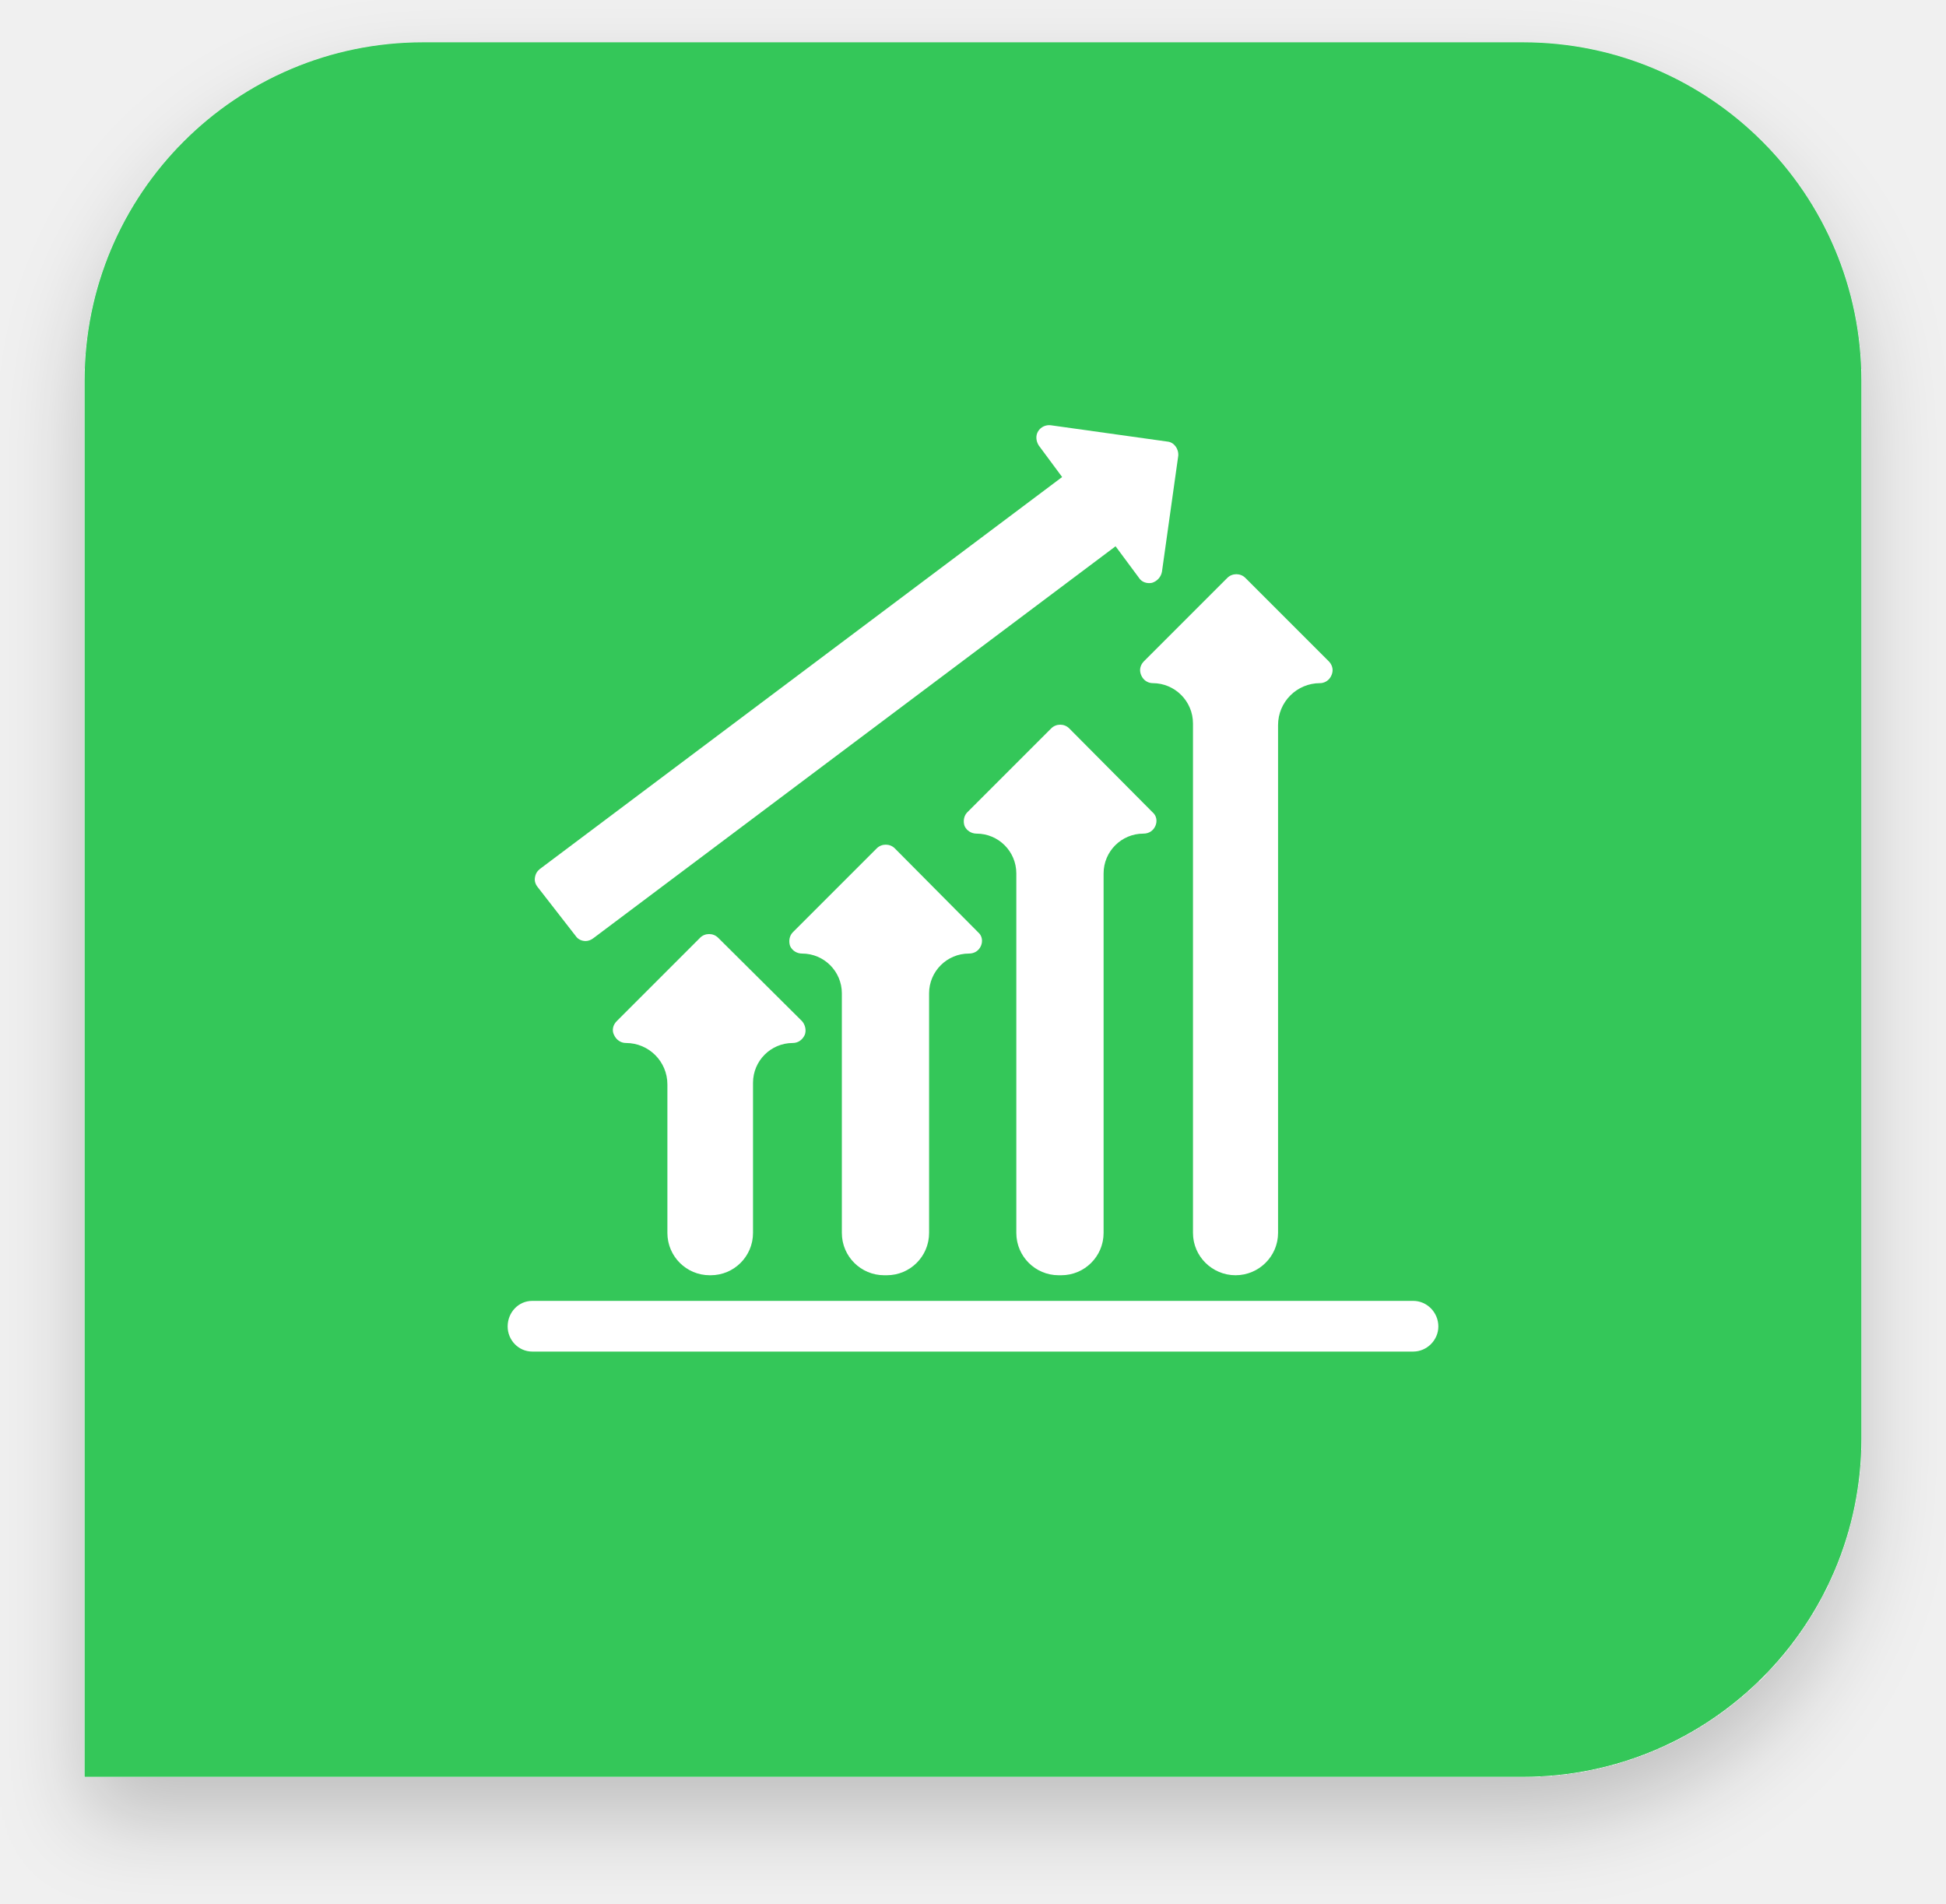
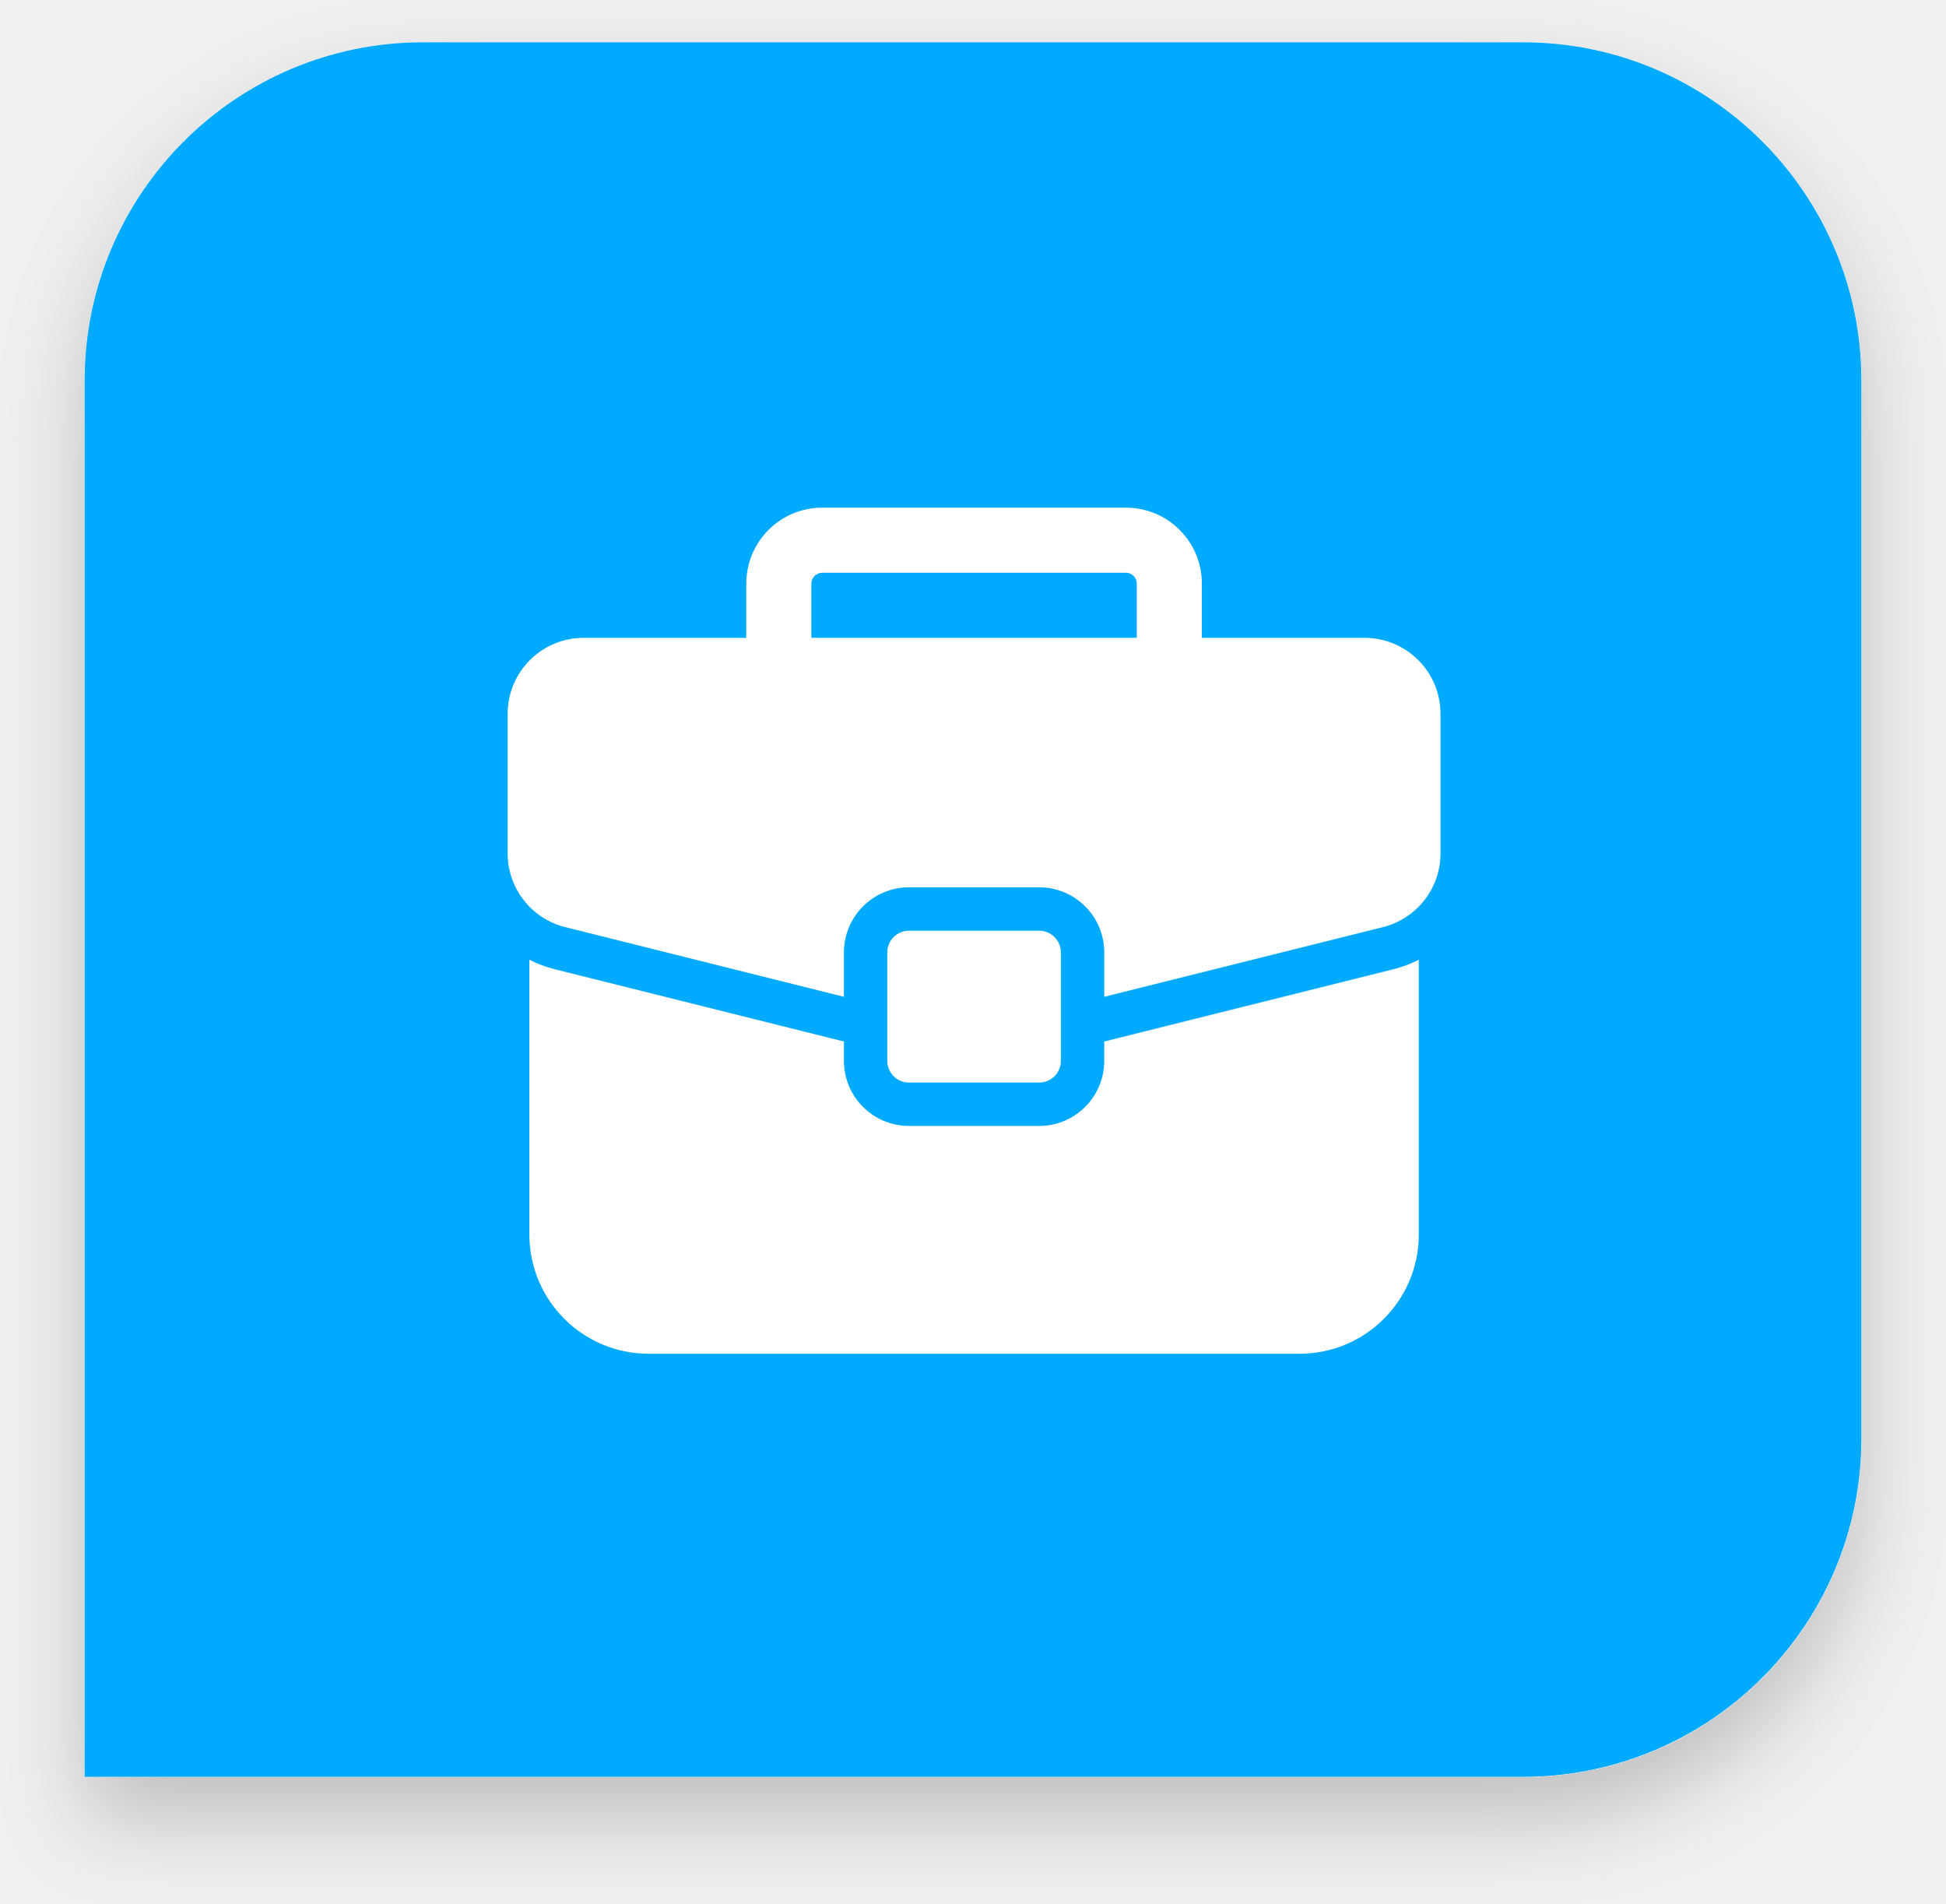
<svg xmlns="http://www.w3.org/2000/svg" width="46" height="45" viewBox="0 0 46 45" fill="none">
-   <g filter="url(#filter0_d_560_604)">
-     <g clip-path="url(#clip0_560_604)">
-       <path d="M2 9C2 4.582 5.582 1 10 1H36C40.418 1 44 4.582 44 9V34C44 38.418 40.418 42 36 42H2V9Z" fill="#34C759" />
-       <g clip-path="url(#clip1_560_604)">
-         <path fill-rule="evenodd" clip-rule="evenodd" d="M12 31.355C12 31.02 12.258 30.75 12.58 30.75H33.407C33.729 30.75 34 31.02 34 31.355C34 31.678 33.729 31.948 33.407 31.948H12.58C12.258 31.948 12 31.678 12 31.355Z" fill="white" />
-         <path fill-rule="evenodd" clip-rule="evenodd" d="M16.776 30.144C16.224 30.144 15.776 29.696 15.776 29.144V25.633C15.776 25.092 15.338 24.654 14.797 24.654C14.668 24.654 14.565 24.576 14.513 24.46C14.461 24.357 14.487 24.228 14.578 24.138L16.549 22.166C16.665 22.05 16.859 22.05 16.975 22.166L18.959 24.138C19.037 24.228 19.063 24.357 19.024 24.46C18.972 24.576 18.869 24.654 18.74 24.654C18.221 24.654 17.8 25.075 17.8 25.595V29.144C17.8 29.696 17.352 30.144 16.8 30.144H16.776Z" fill="white" />
-         <path fill-rule="evenodd" clip-rule="evenodd" d="M20.9 30.144C20.348 30.144 19.9 29.697 19.9 29.144V23.481C19.9 22.961 19.479 22.54 18.959 22.54C18.843 22.54 18.727 22.476 18.676 22.36C18.637 22.244 18.663 22.115 18.74 22.038L20.725 20.053C20.841 19.937 21.035 19.937 21.151 20.053L23.122 22.038C23.213 22.115 23.238 22.244 23.187 22.36C23.135 22.476 23.032 22.54 22.903 22.54C22.384 22.54 21.962 22.961 21.962 23.481V29.144C21.962 29.697 21.515 30.144 20.962 30.144H20.9Z" fill="white" />
-         <path fill-rule="evenodd" clip-rule="evenodd" d="M25.024 30.144C24.472 30.144 24.024 29.696 24.024 29.144V20.646C24.024 20.126 23.603 19.705 23.084 19.705C22.968 19.705 22.852 19.64 22.8 19.524C22.761 19.408 22.787 19.279 22.864 19.202L24.849 17.217C24.965 17.101 25.159 17.101 25.274 17.217L27.246 19.202C27.337 19.279 27.362 19.408 27.311 19.524C27.259 19.64 27.156 19.705 27.027 19.705C26.508 19.705 26.087 20.126 26.087 20.646V29.144C26.087 29.696 25.639 30.144 25.087 30.144H25.024Z" fill="white" />
-         <path fill-rule="evenodd" clip-rule="evenodd" d="M29.206 30.144C28.653 30.144 28.2 29.696 28.2 29.144V17.101C28.2 16.575 27.773 16.148 27.247 16.148C27.153 16.148 27.06 16.098 27.007 16.018C26.981 15.979 26.962 15.934 26.954 15.887C26.938 15.799 26.969 15.704 27.04 15.632L29.012 13.66C29.128 13.544 29.322 13.544 29.438 13.66L31.41 15.632C31.481 15.704 31.512 15.799 31.496 15.887C31.488 15.934 31.469 15.979 31.443 16.018C31.39 16.098 31.297 16.148 31.203 16.148C30.655 16.148 30.211 16.592 30.211 17.14V29.144C30.211 29.696 29.758 30.144 29.206 30.144Z" fill="white" />
-         <path fill-rule="evenodd" clip-rule="evenodd" d="M13.843 22.244C13.753 22.244 13.663 22.205 13.611 22.128L12.709 20.968C12.657 20.903 12.632 20.826 12.644 20.749C12.657 20.658 12.696 20.594 12.76 20.542L25.107 11.276L24.553 10.528C24.489 10.425 24.476 10.296 24.54 10.193C24.605 10.09 24.721 10.039 24.837 10.052L27.595 10.438C27.749 10.451 27.865 10.606 27.852 10.773L27.466 13.518C27.44 13.647 27.35 13.738 27.234 13.776C27.118 13.802 26.989 13.763 26.924 13.66L26.37 12.913L14.023 22.179C13.972 22.218 13.907 22.244 13.843 22.244Z" fill="white" />
-       </g>
+   <g filter="url(#filter0_d_1074_940)">
+     <g clip-path="url(#clip0_1074_940)">
+       <path d="M2 9C2 4.582 5.582 1 10 1H36C40.418 1 44 4.582 44 9V34C44 38.418 40.418 42 36 42H2V9Z" fill="#00AAFF" />
+       <path fill-rule="evenodd" clip-rule="evenodd" d="M19.18 15.846C19.18 16.271 18.835 16.615 18.41 16.615C17.986 16.615 17.641 16.271 17.641 15.846V13.795C17.641 12.803 18.445 12 19.436 12H26.616C27.606 12 28.41 12.803 28.41 13.795V15.846C28.41 16.271 28.066 16.615 27.641 16.615C27.216 16.615 26.872 16.271 26.872 15.846V13.795C26.872 13.653 26.757 13.539 26.616 13.539H19.436C19.294 13.539 19.18 13.653 19.18 13.795V15.846Z" fill="white" />
+       <path fill-rule="evenodd" clip-rule="evenodd" d="M25.077 22.513C25.077 22.23 24.847 22 24.564 22C23.775 22 22.276 22 21.487 22C21.204 22 20.974 22.23 20.974 22.513C20.974 23.195 20.974 24.395 20.974 25.077C20.974 25.36 21.204 25.59 21.487 25.59C22.276 25.59 23.775 25.59 24.564 25.59C24.847 25.59 25.077 25.36 25.077 25.077C25.077 24.395 25.077 23.195 25.077 22.513Z" fill="white" />
+       <path fill-rule="evenodd" clip-rule="evenodd" d="M26.102 24.619L32.94 22.91C33.151 22.857 33.351 22.781 33.538 22.686V29.179C33.538 30.737 32.276 32 30.718 32H15.333C13.775 32 12.513 30.737 12.513 29.179V22.686C12.7 22.781 12.9 22.857 13.111 22.91L19.949 24.619V25.077C19.949 25.926 20.638 26.615 21.487 26.615H24.564C25.413 26.615 26.102 25.926 26.102 25.077V24.619Z" fill="white" />
+       <path fill-rule="evenodd" clip-rule="evenodd" d="M19.949 23.562L13.36 21.915C12.561 21.715 12 20.997 12 20.173V16.872C12 16.396 12.189 15.94 12.526 15.603C12.863 15.266 13.319 15.077 13.795 15.077H32.256C32.732 15.077 33.189 15.266 33.525 15.603C33.863 15.94 34.051 16.396 34.051 16.872V20.173C34.051 20.997 33.49 21.715 32.691 21.915L26.103 23.562V22.513C26.103 21.664 25.413 20.974 24.564 20.974H21.487C20.638 20.974 19.949 21.664 19.949 22.513V23.562Z" fill="white" />
    </g>
  </g>
  <defs>
-     <filter id="filter0_d_560_604" x="0" y="0" width="46" height="45" filterUnits="userSpaceOnUse" color-interpolation-filters="sRGB">
+     <filter id="filter0_d_1074_940" x="0" y="0" width="46" height="45" filterUnits="userSpaceOnUse" color-interpolation-filters="sRGB">
      <feFlood flood-opacity="0" result="BackgroundImageFix" />
      <feColorMatrix in="SourceAlpha" type="matrix" values="0 0 0 0 0 0 0 0 0 0 0 0 0 0 0 0 0 0 127 0" result="hardAlpha" />
      <feOffset dy="1" />
      <feGaussianBlur stdDeviation="1" />
      <feComposite in2="hardAlpha" operator="out" />
      <feColorMatrix type="matrix" values="0 0 0 0 0 0 0 0 0 0 0 0 0 0 0 0 0 0 0.2 0" />
-       <feBlend mode="normal" in2="BackgroundImageFix" result="effect1_dropShadow_560_604" />
-       <feBlend mode="normal" in="SourceGraphic" in2="effect1_dropShadow_560_604" result="shape" />
+       <feBlend mode="normal" in2="BackgroundImageFix" result="effect1_dropShadow_1074_940" />
+       <feBlend mode="normal" in="SourceGraphic" in2="effect1_dropShadow_1074_940" result="shape" />
    </filter>
-     <clipPath id="clip0_560_604">
+     <clipPath id="clip0_1074_940">
      <path d="M2 9C2 4.582 5.582 1 10 1H36C40.418 1 44 4.582 44 9V34C44 38.418 40.418 42 36 42H2V9Z" fill="white" />
-     </clipPath>
-     <clipPath id="clip1_560_604">
-       <rect width="22" height="22" fill="white" transform="translate(12 10)" />
    </clipPath>
  </defs>
</svg>
